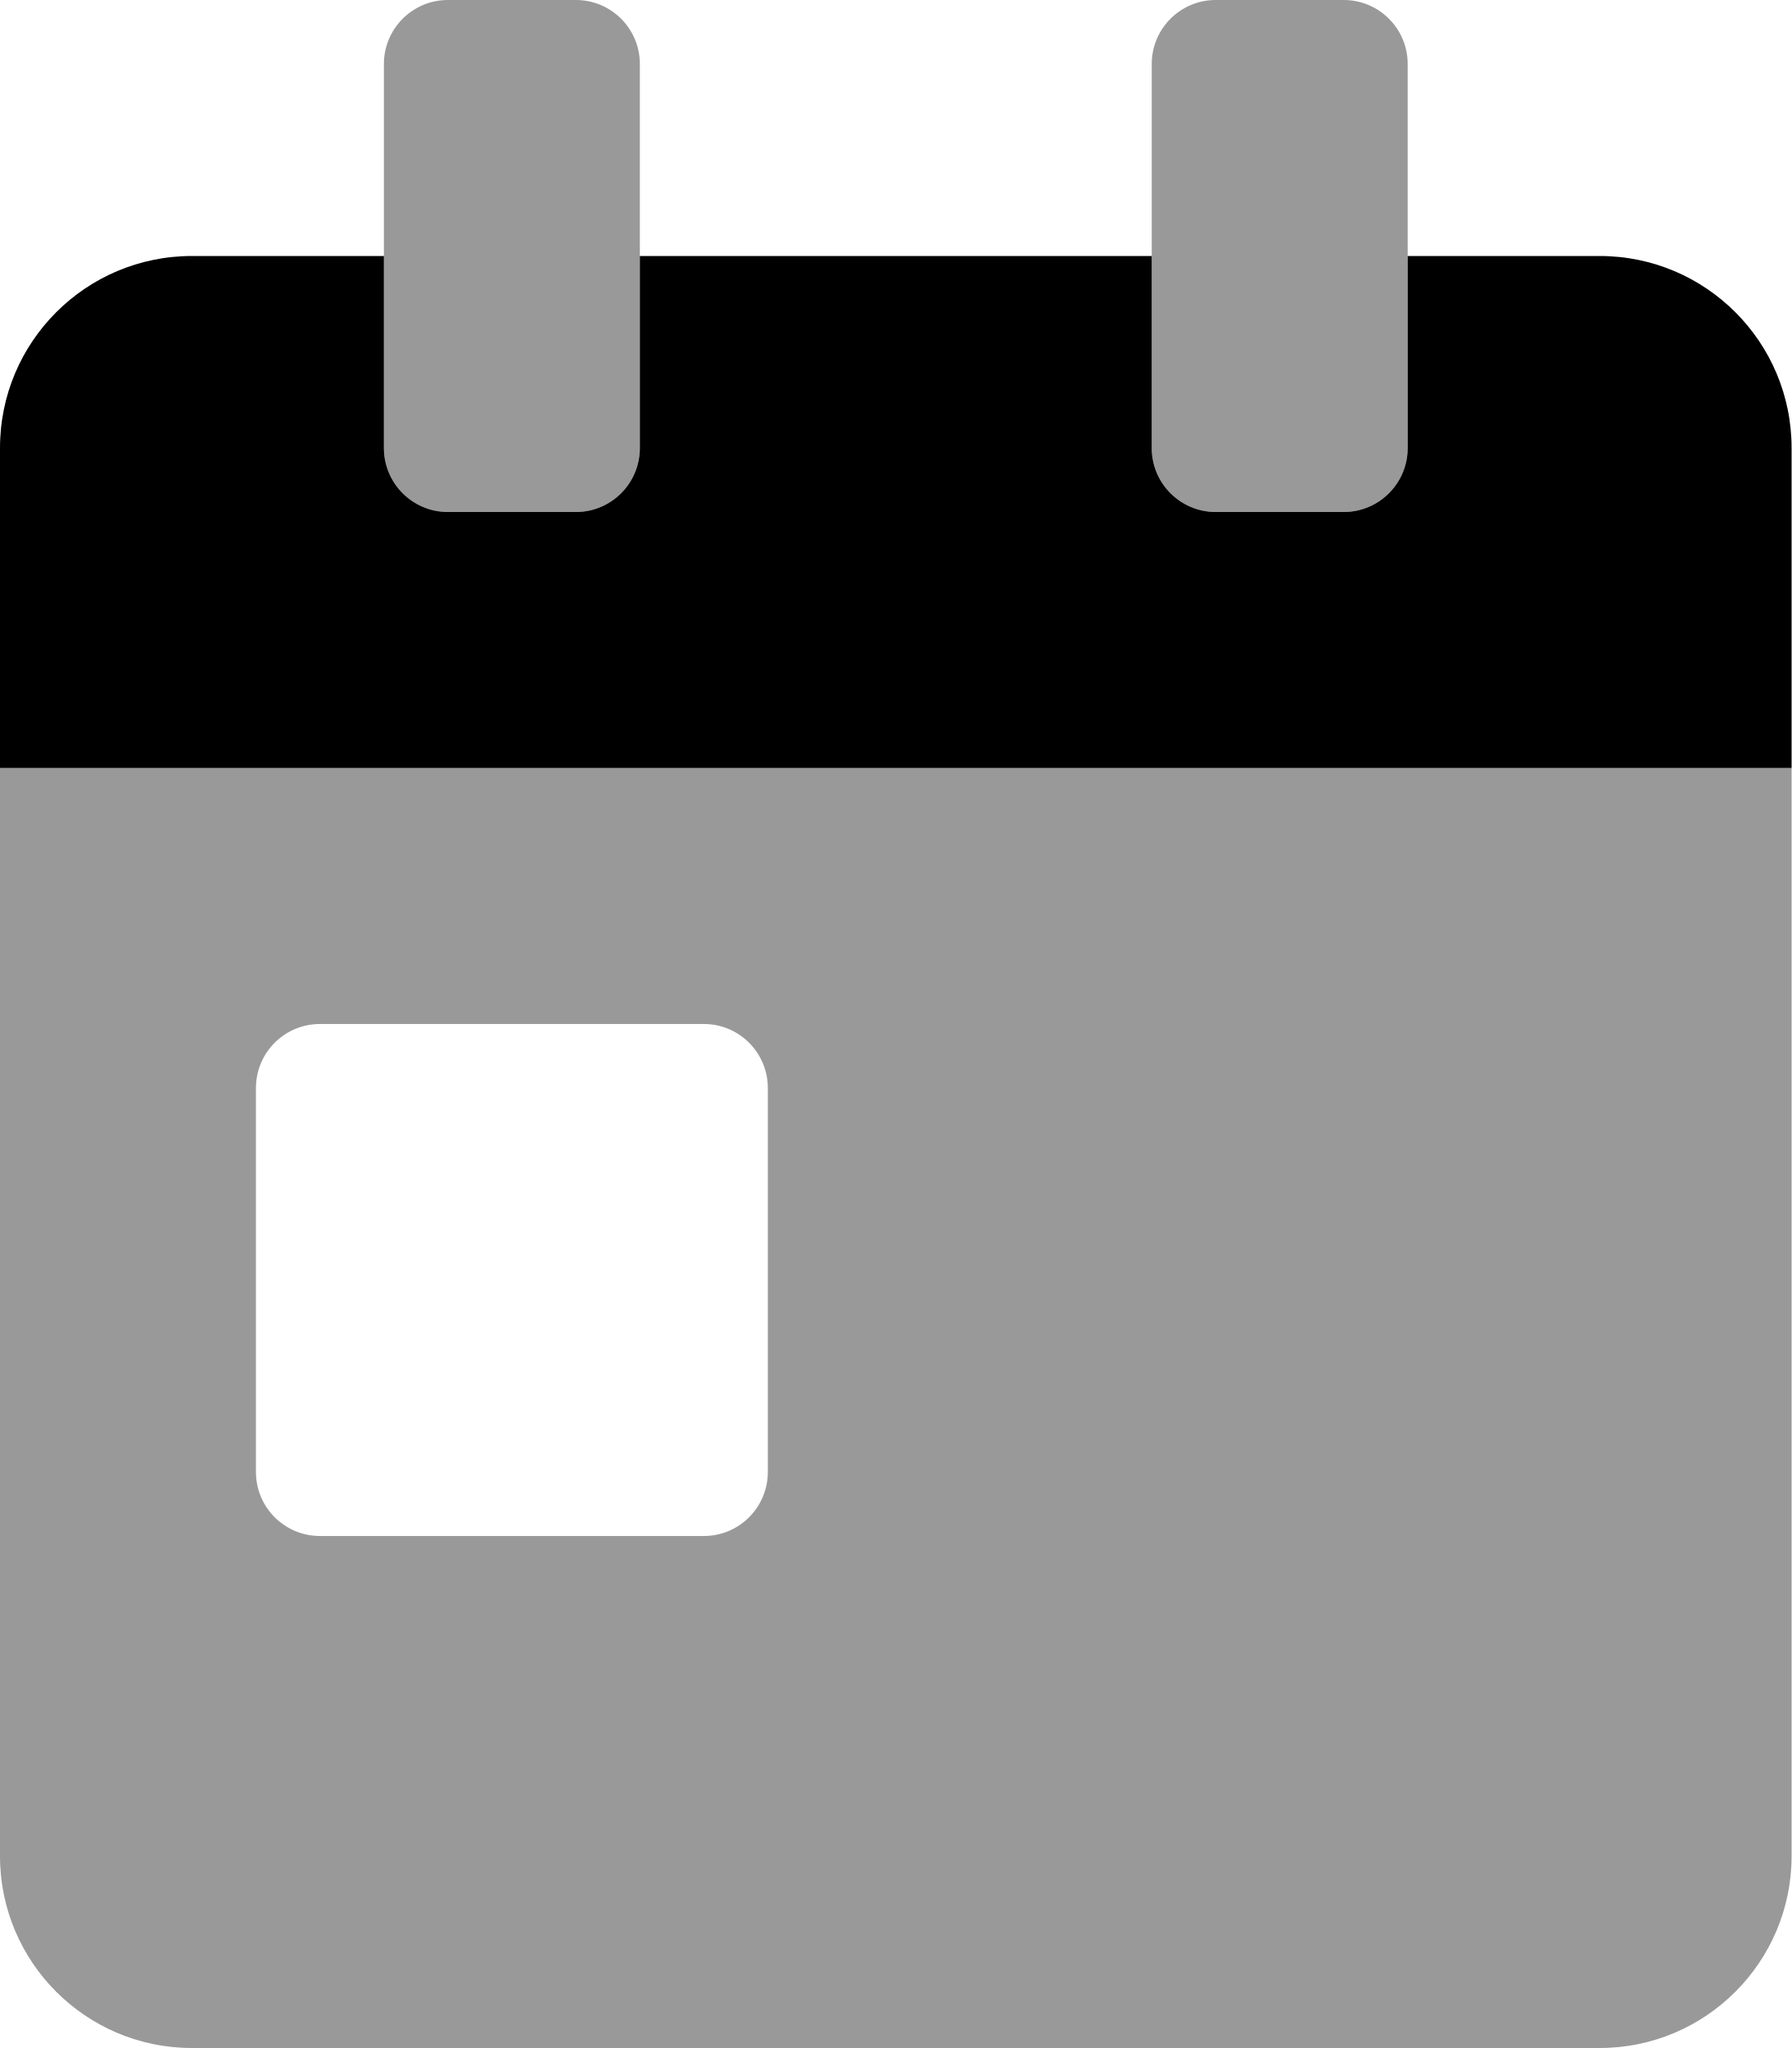
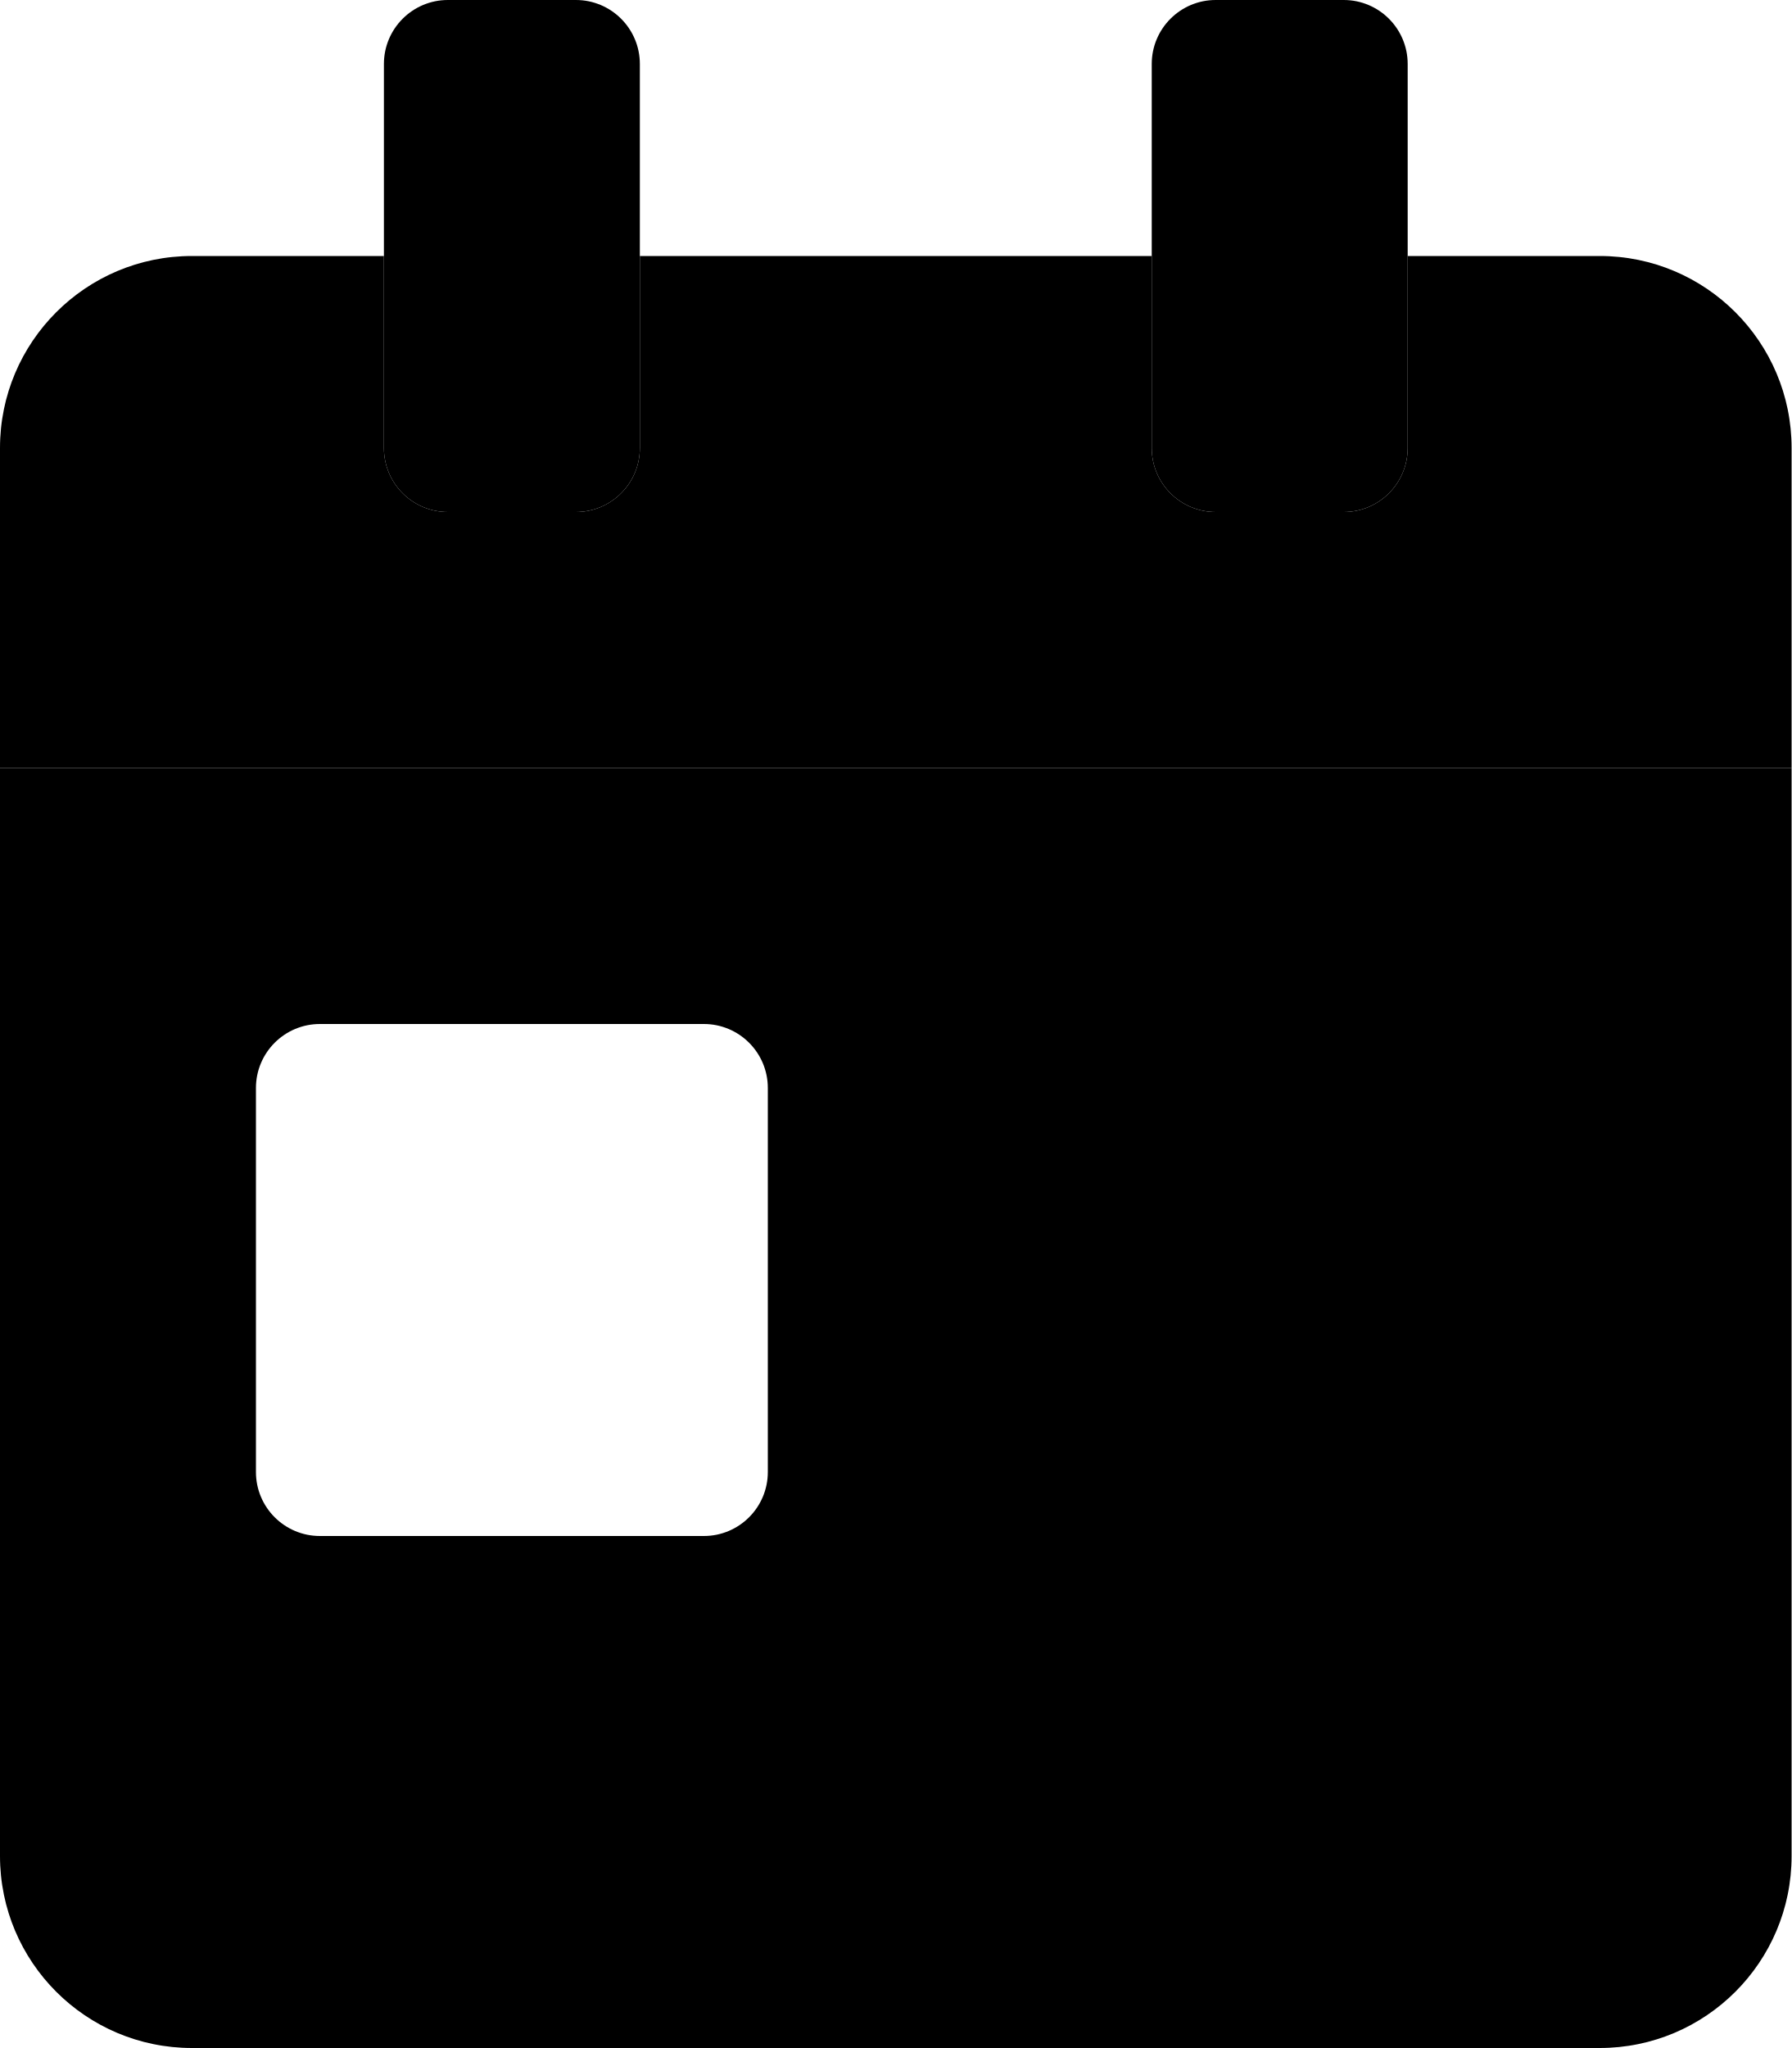
<svg xmlns="http://www.w3.org/2000/svg" viewBox="0 0 448 512">
-   <defs>
-     <style>.fa-secondary{opacity:.4}</style>
-   </defs>
  <path d="M0 192v272a48 48 0 0 0 48 48h352a48 48 0 0 0 48-48V192zm192 176a16 16 0 0 1-16 16H80a16 16 0 0 1-16-16v-96a16 16 0 0 1 16-16h96a16 16 0 0 1 16 16zm112-240h32a16 16 0 0 0 16-16V16a16 16 0 0 0-16-16h-32a16 16 0 0 0-16 16v96a16 16 0 0 0 16 16zm-192 0h32a16 16 0 0 0 16-16V16a16 16 0 0 0-16-16h-32a16 16 0 0 0-16 16v96a16 16 0 0 0 16 16z" class="fa-secondary" />
-   <path d="M448 112v80H0v-80a48 48 0 0 1 48-48h48v48a16 16 0 0 0 16 16h32a16 16 0 0 0 16-16V64h128v48a16 16 0 0 0 16 16h32a16 16 0 0 0 16-16V64h48a48 48 0 0 1 48 48z" class="fa-primary" />
+   <path d="M448 112v80H0v-80a48 48 0 0 1 48-48h48v48a16 16 0 0 0 16 16h32a16 16 0 0 0 16-16V64h128v48a16 16 0 0 0 16 16h32a16 16 0 0 0 16-16V64h48a48 48 0 0 1 48 48z" />
</svg>
